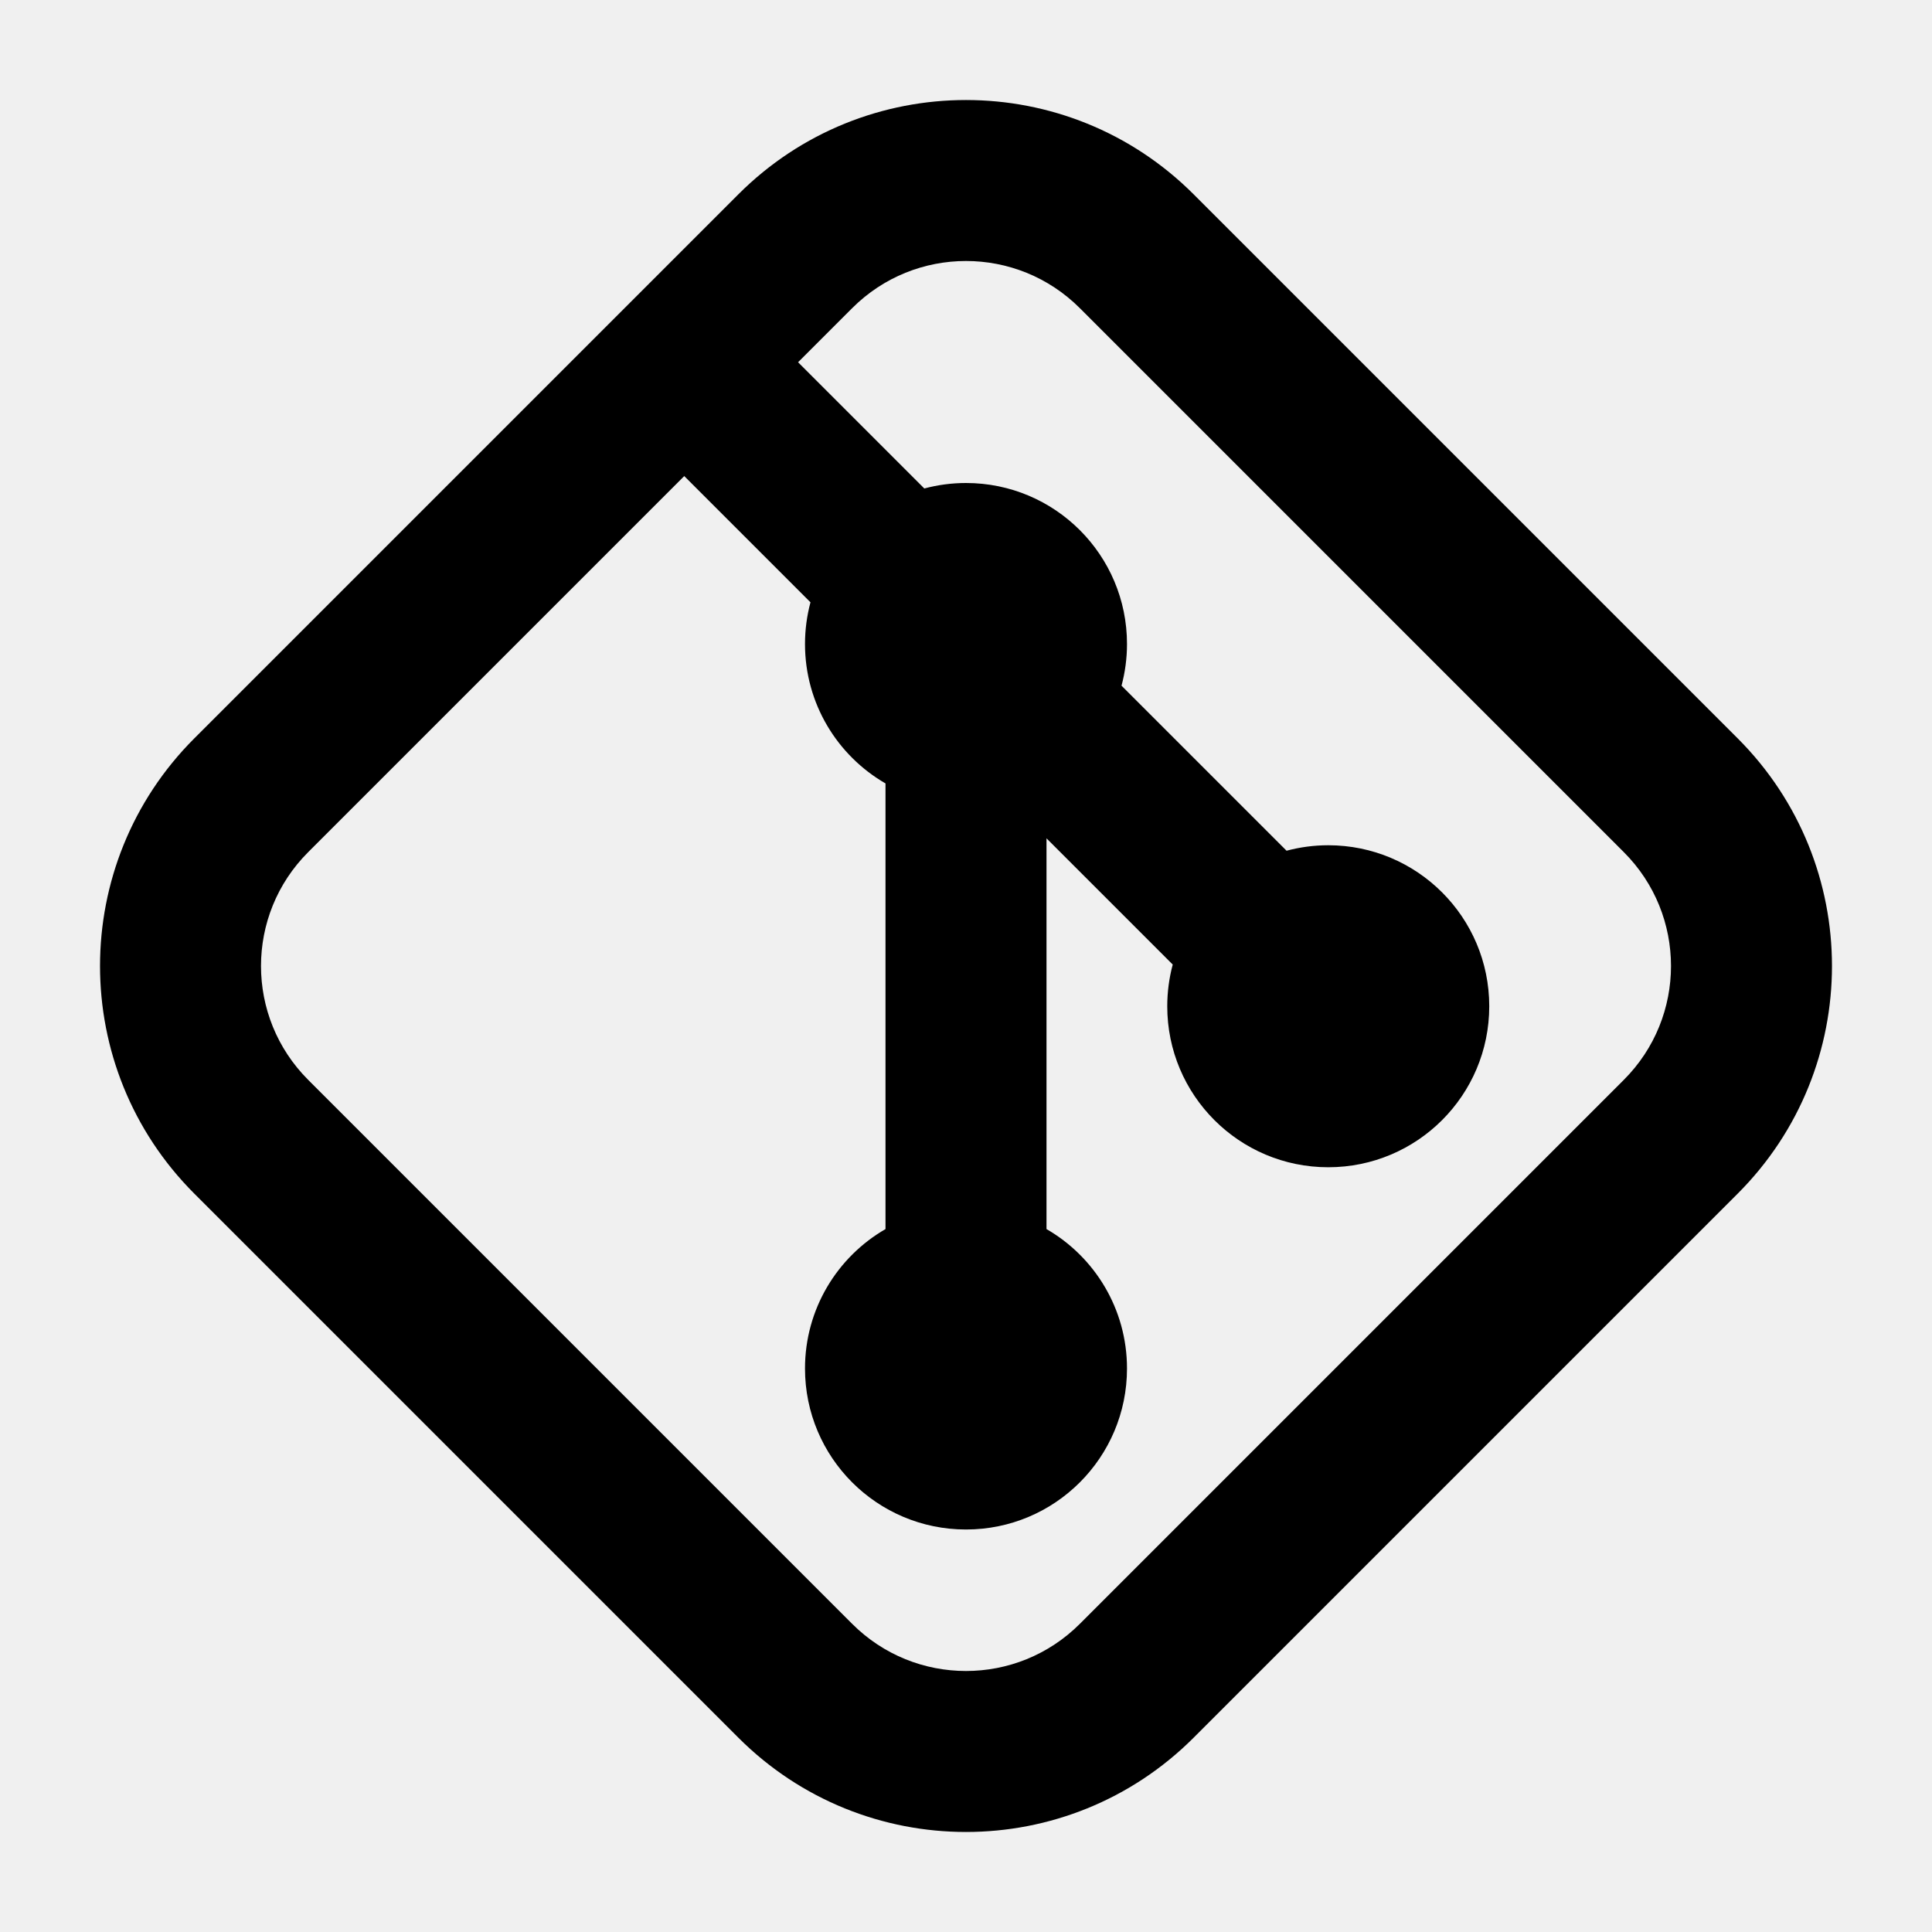
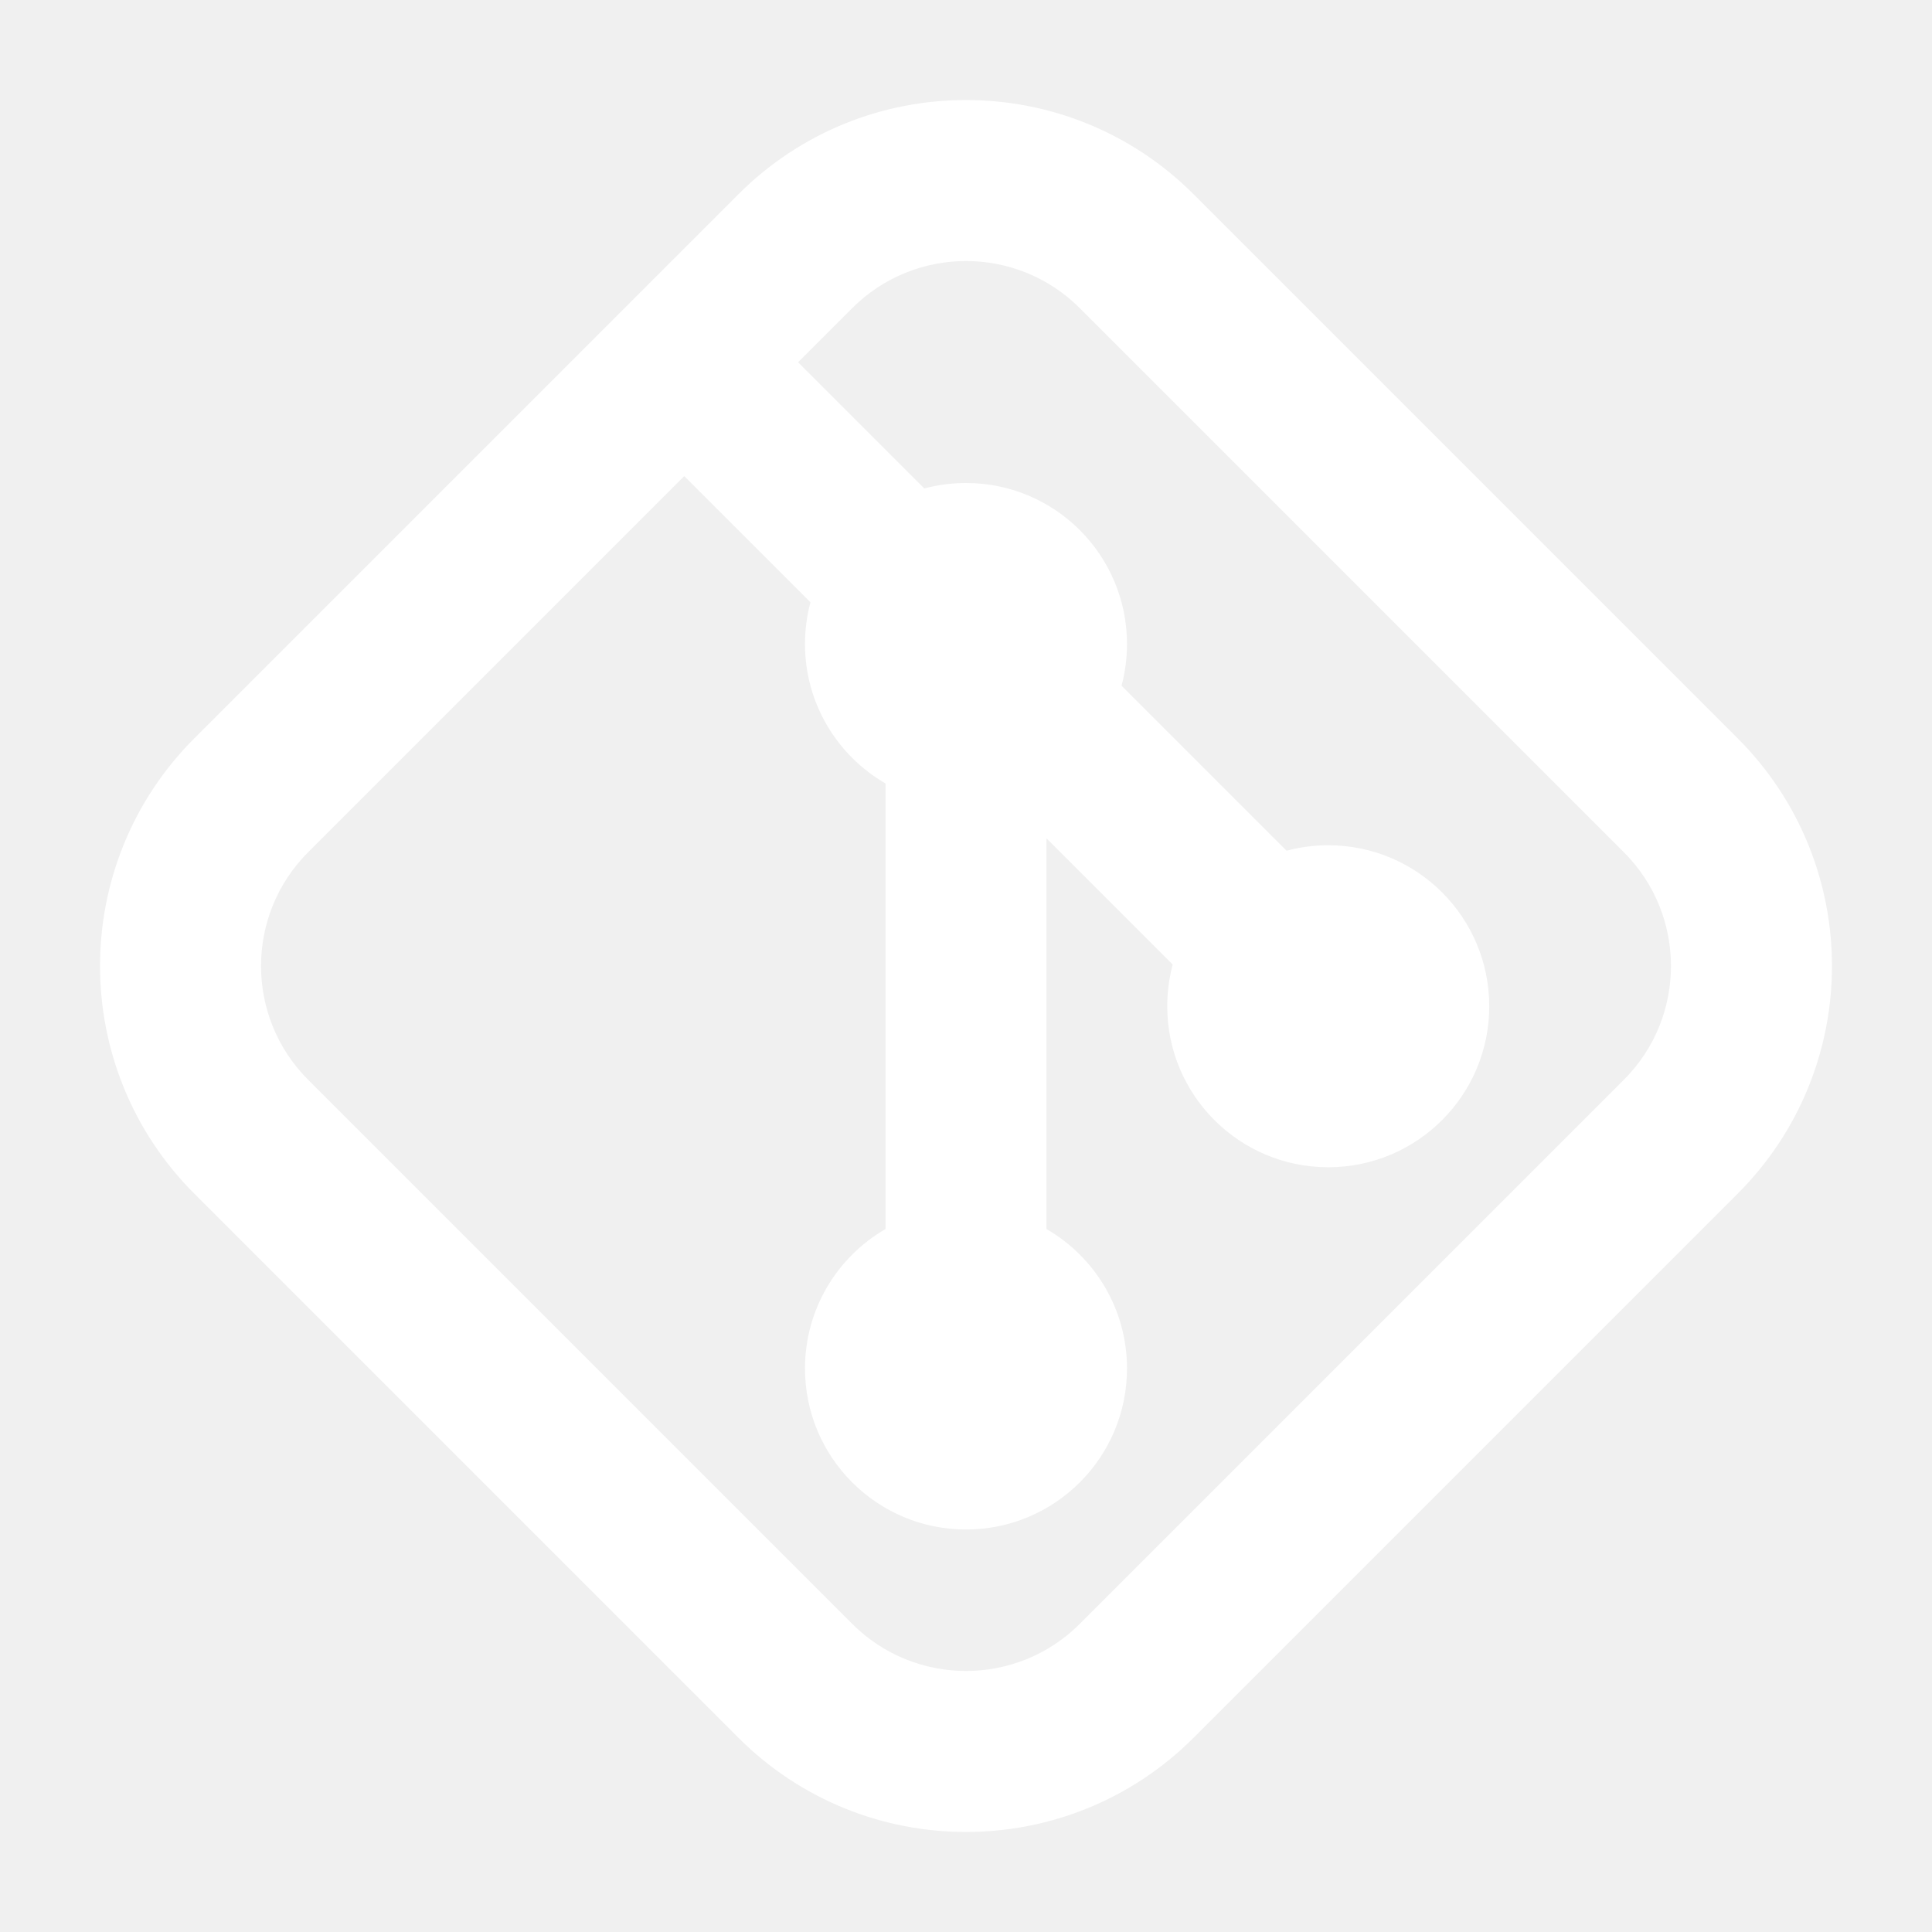
- <svg xmlns="http://www.w3.org/2000/svg" width="800px" height="800px" viewBox="0 0 24 24" fill="none">
-   <path fill-rule="evenodd" clip-rule="evenodd" d="M13.414 3.828C12.633 3.047 11.367 3.047 10.586 3.828L9.914 4.5L11.482 6.068C11.647 6.024 11.821 6 12 6C13.105 6 14 6.895 14 8C14 8.179 13.976 8.353 13.932 8.518L15.982 10.568C16.147 10.524 16.321 10.5 16.5 10.5C17.605 10.5 18.5 11.395 18.5 12.5C18.5 13.605 17.605 14.5 16.5 14.5C15.395 14.5 14.5 13.605 14.5 12.5C14.5 12.321 14.524 12.147 14.568 11.982L13 10.414V15.268C13.598 15.613 14 16.26 14 17C14 18.105 13.105 19 12 19C10.895 19 10 18.105 10 17C10 16.26 10.402 15.613 11 15.268V9.732C10.402 9.387 10 8.74 10 8C10 7.821 10.024 7.647 10.068 7.482L8.5 5.914L3.828 10.586C3.047 11.367 3.047 12.633 3.828 13.414L10.586 20.172C11.367 20.953 12.633 20.953 13.414 20.172L20.172 13.414C20.953 12.633 20.953 11.367 20.172 10.586L13.414 3.828ZM9.172 2.414C10.734 0.852 13.266 0.852 14.828 2.414L21.586 9.172C23.148 10.734 23.148 13.266 21.586 14.828L14.828 21.586C13.266 23.148 10.734 23.148 9.172 21.586L2.414 14.828C0.852 13.266 0.852 10.734 2.414 9.172L9.172 2.414Z" fill="#000000" />
+ <svg xmlns="http://www.w3.org/2000/svg" width="800" height="800" viewBox="0 0 800 800" fill="none">
+   <path fill-rule="evenodd" clip-rule="evenodd" d="M447.14 127.614C421.107 101.579 378.893 101.579 352.86 127.614L330.474 150L382.733 202.258C388.24 200.785 394.027 200 400 200C436.82 200 466.667 229.848 466.667 266.667C466.667 272.639 465.88 278.427 464.41 283.935L532.733 352.257C538.24 350.787 544.027 350 550 350C586.82 350 616.667 379.847 616.667 416.667C616.667 453.487 586.82 483.333 550 483.333C513.18 483.333 483.333 453.487 483.333 416.667C483.333 410.693 484.12 404.907 485.59 399.4L433.333 347.14V508.92C453.26 520.447 466.667 541.99 466.667 566.667C466.667 603.487 436.82 633.333 400 633.333C363.18 633.333 333.333 603.487 333.333 566.667C333.333 541.99 346.74 520.447 366.667 508.92V324.415C346.74 312.888 333.333 291.343 333.333 266.667C333.333 260.695 334.12 254.906 335.59 249.399L283.333 197.14L127.614 352.86C101.579 378.893 101.579 421.107 127.614 447.14L352.86 672.387C378.893 698.42 421.107 698.42 447.14 672.387L672.387 447.14C698.42 421.107 698.42 378.893 672.387 352.86L447.14 127.614ZM305.719 80.474C357.79 28.404 442.21 28.404 494.28 80.474L719.527 305.719C771.597 357.79 771.597 442.21 719.527 494.28L494.28 719.527C442.21 771.597 357.79 771.597 305.719 719.527L80.474 494.28C28.404 442.21 28.404 357.79 80.474 305.719L305.719 80.474Z" fill="white" />
</svg>
